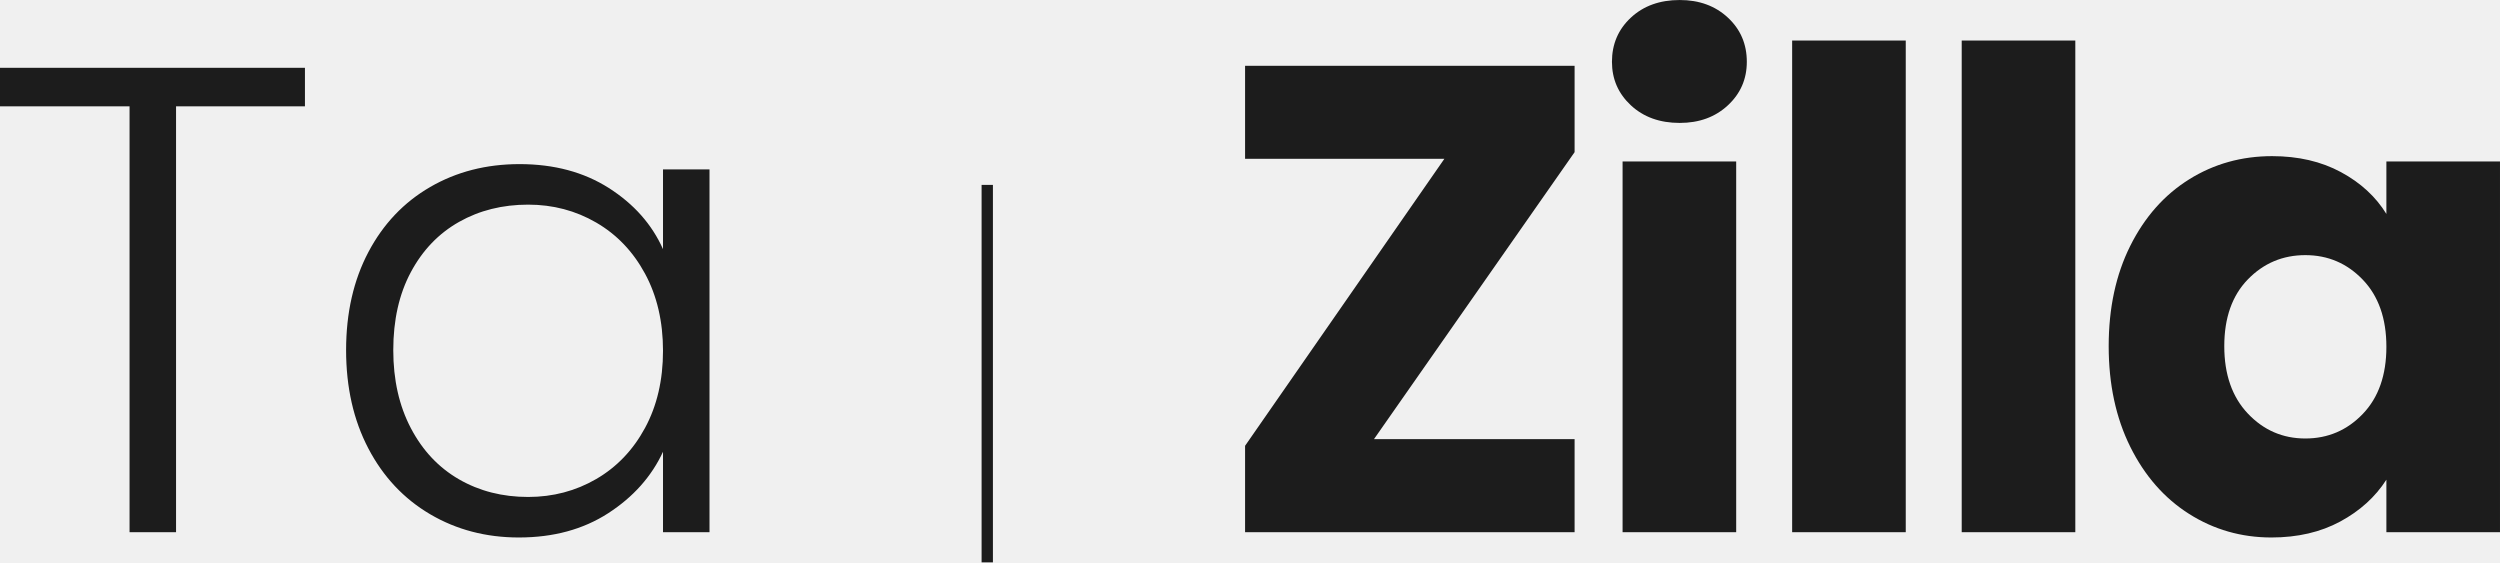
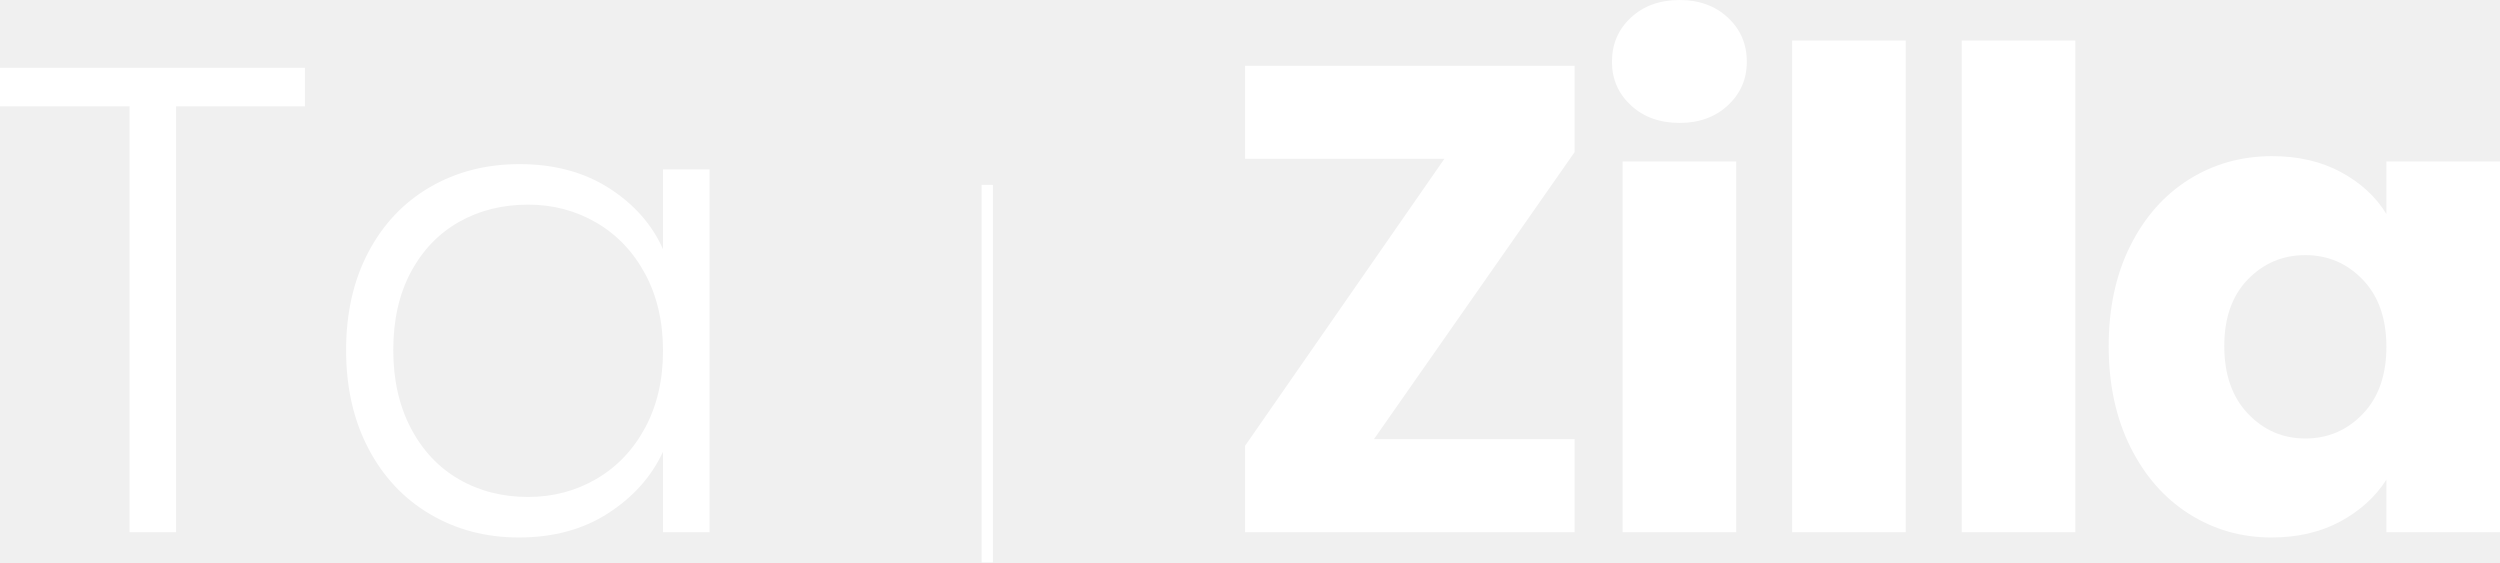
- <svg xmlns="http://www.w3.org/2000/svg" viewBox="0 0 662.29 148.98" width="662.29" height="148.98" role="img" aria-label="Tazilla">
-   <g transform="translate(-5.28 -459.02)" fill="#1c1c1c">
+ <svg xmlns="http://www.w3.org/2000/svg" viewBox="0 0 662.29 148.98" width="662.29" height="148.98" role="img" aria-label="Tazella">
+   <g transform="translate(-5.28 -459.02)" fill="#ffffff">
    <path d="M5.280 476.976L86.064 476.976L86.064 487.184L51.920 487.184L51.920 600L39.600 600L39.600 487.184L5.280 487.184 M96.968 551.776Q96.968 536.992 102.864 525.816Q108.760 514.640 119.232 508.568Q129.704 502.496 142.904 502.496Q156.632 502.496 166.576 508.832Q176.520 515.168 180.920 525.024L180.920 503.904L193.240 503.904L193.240 600L180.920 600L180.920 578.704Q176.344 588.560 166.400 594.984Q156.456 601.408 142.728 601.408Q129.704 601.408 119.232 595.248Q108.760 589.088 102.864 577.824Q96.968 566.560 96.968 551.776M180.920 551.952Q180.920 540.336 176.168 531.536Q171.416 522.736 163.232 517.984Q155.048 513.232 145.192 513.232Q134.984 513.232 126.888 517.808Q118.792 522.384 114.128 531.096Q109.464 539.808 109.464 551.776Q109.464 563.568 114.128 572.456Q118.792 581.344 126.888 586.008Q134.984 590.672 145.192 590.672Q155.048 590.672 163.232 585.920Q171.416 581.168 176.168 572.368Q180.920 563.568 180.920 551.952" />
    <rect x="265.32" y="508" width="3" height="100" />
    <path d="M422.416 499.328L369.264 575.360L422.416 575.360L422.416 600L335.120 600L335.120 577.120L387.920 501.088L335.120 501.088L335.120 476.448L422.416 476.448 M450.264 491.584Q442.344 491.584 437.328 486.920Q432.312 482.256 432.312 475.392Q432.312 468.352 437.328 463.688Q442.344 459.024 450.264 459.024Q458.008 459.024 463.024 463.688Q468.040 468.352 468.040 475.392Q468.040 482.256 463.024 486.920Q458.008 491.584 450.264 491.584M435.128 501.792L465.224 501.792L465.224 600L435.128 600 M480.048 469.760L510.144 469.760L510.144 600L480.048 600 M524.968 469.760L555.064 469.760L555.064 600L524.968 600 M563.904 550.720Q563.904 535.584 569.624 524.144Q575.344 512.704 585.200 506.544Q595.056 500.384 607.200 500.384Q617.584 500.384 625.416 504.608Q633.248 508.832 637.472 515.696L637.472 501.792L667.568 501.792L667.568 600L637.472 600L637.472 586.096Q633.072 592.960 625.240 597.184Q617.408 601.408 607.024 601.408Q595.056 601.408 585.200 595.160Q575.344 588.912 569.624 577.384Q563.904 565.856 563.904 550.720M637.472 550.896Q637.472 539.632 631.224 533.120Q624.976 526.608 616 526.608Q607.024 526.608 600.776 533.032Q594.528 539.456 594.528 550.720Q594.528 561.984 600.776 568.584Q607.024 575.184 616 575.184Q624.976 575.184 631.224 568.672Q637.472 562.160 637.472 550.896" />
  </g>
</svg>
